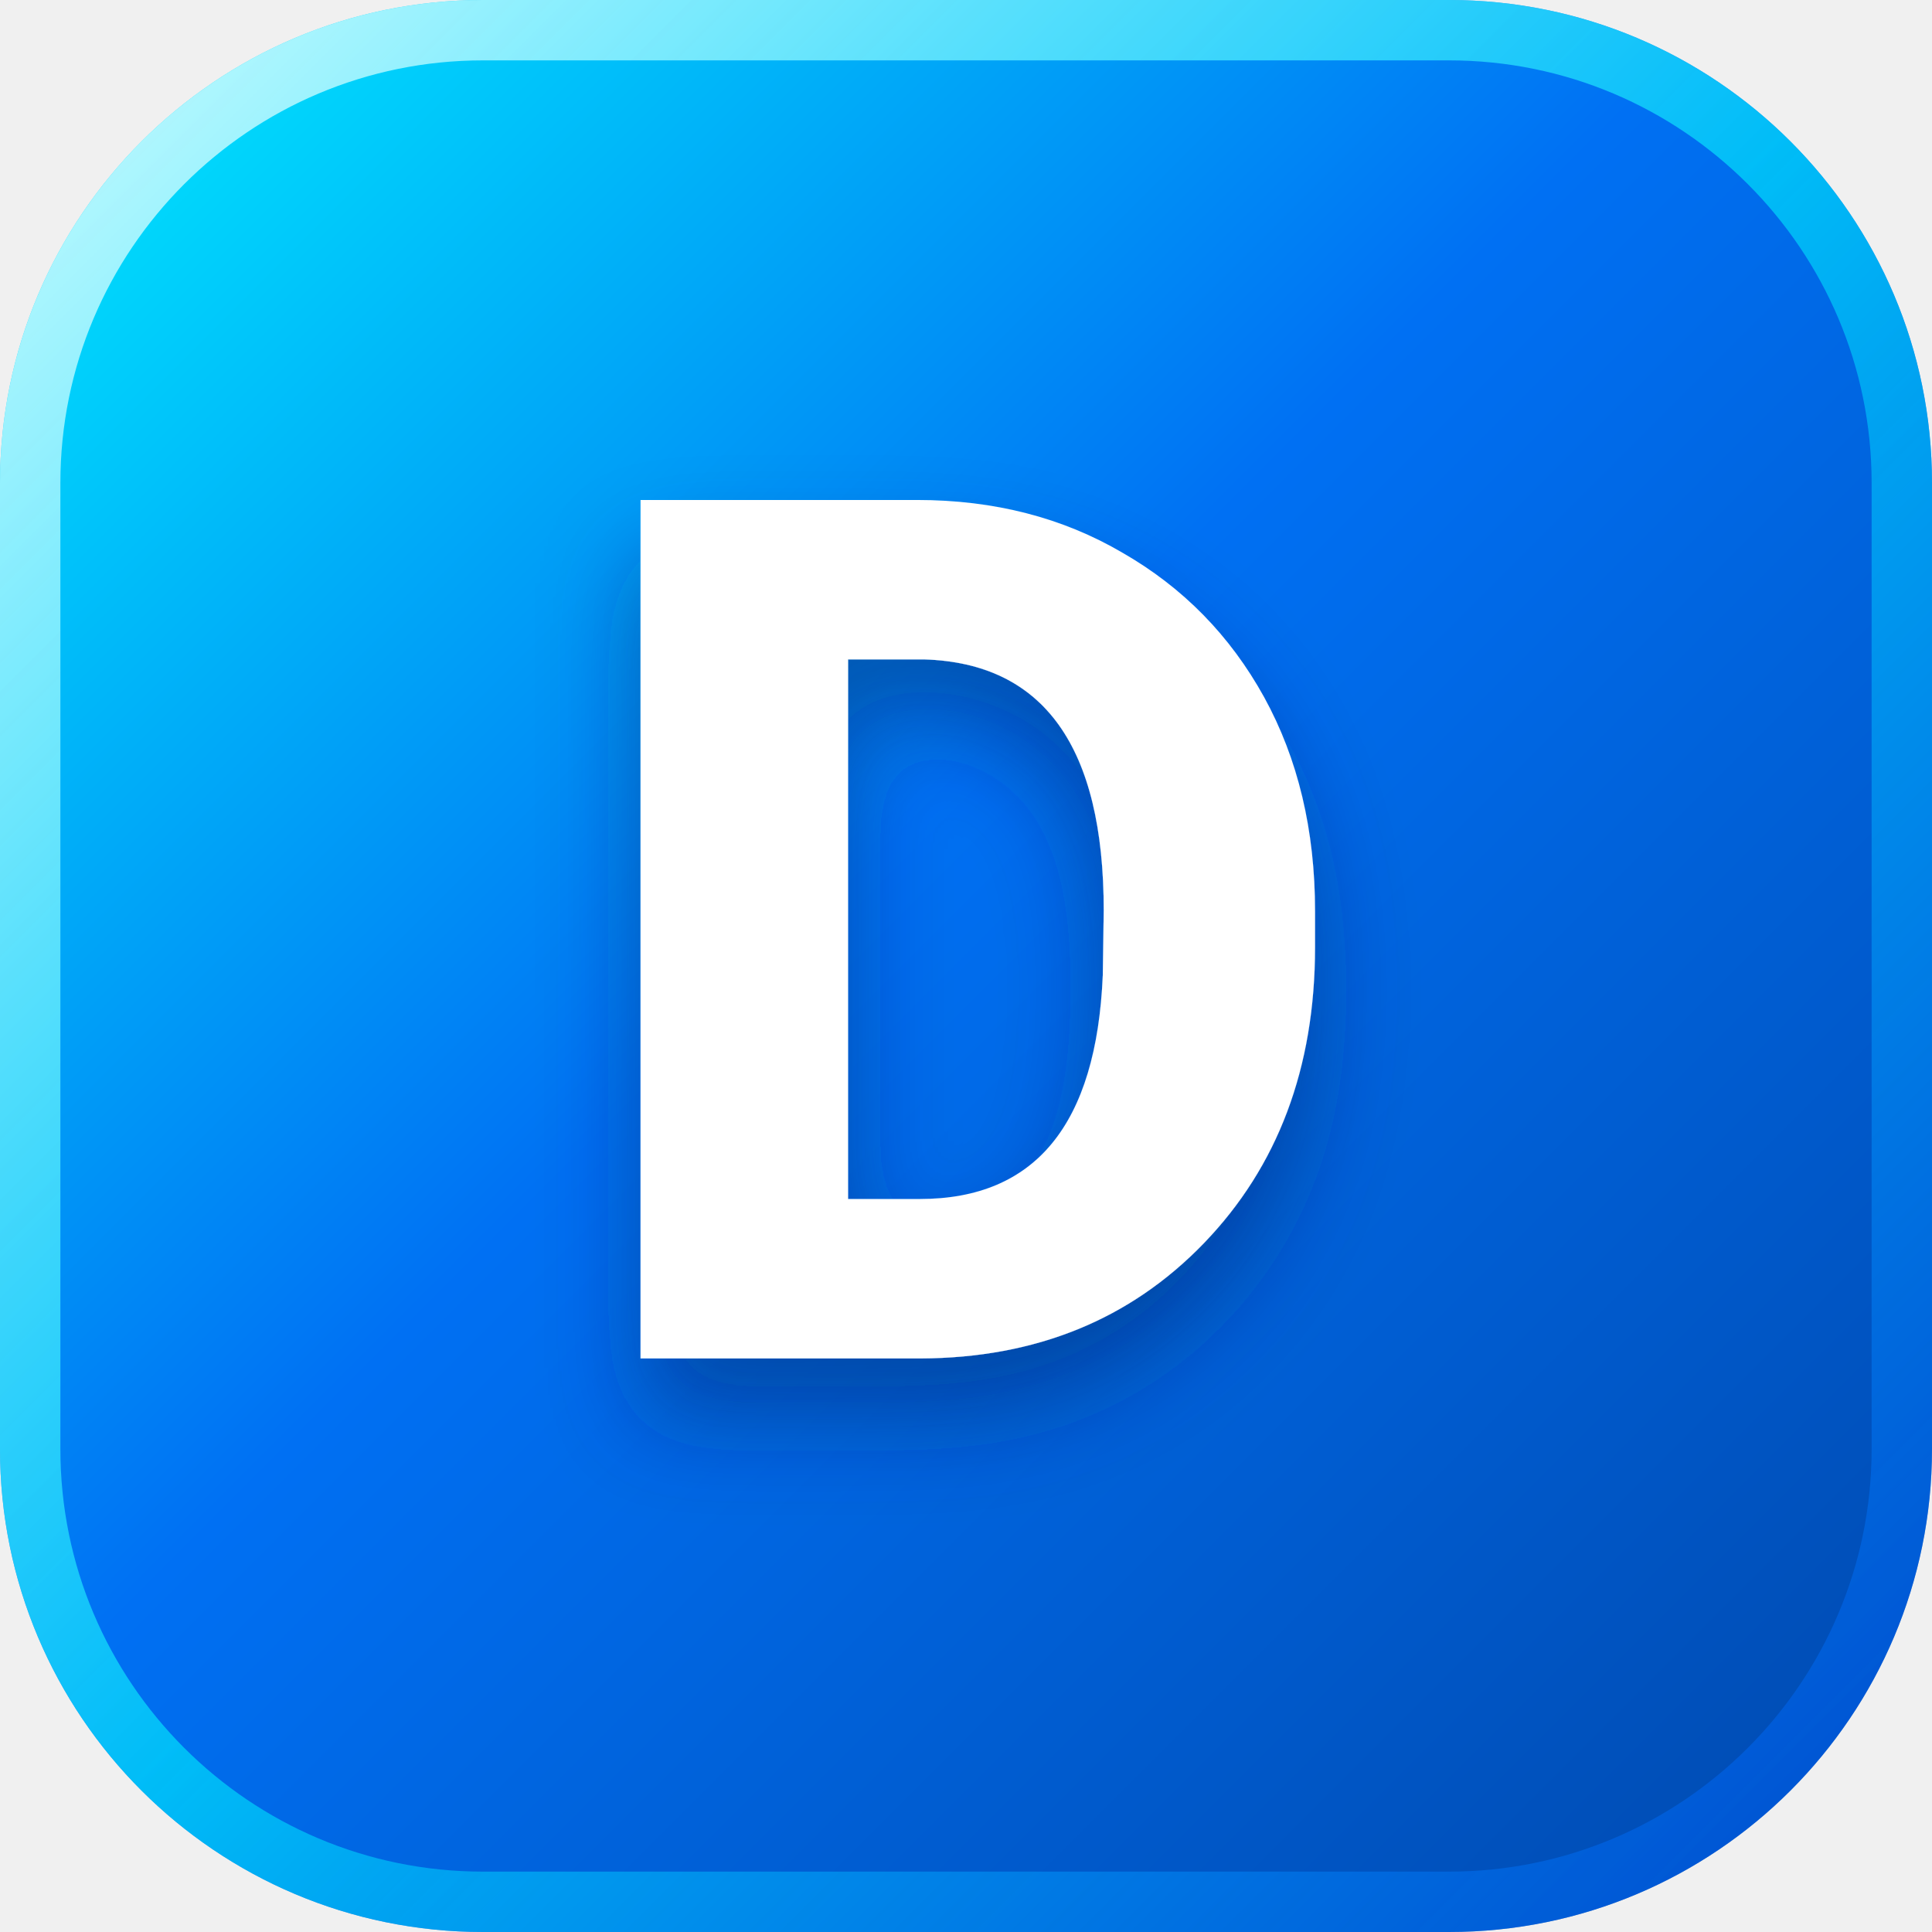
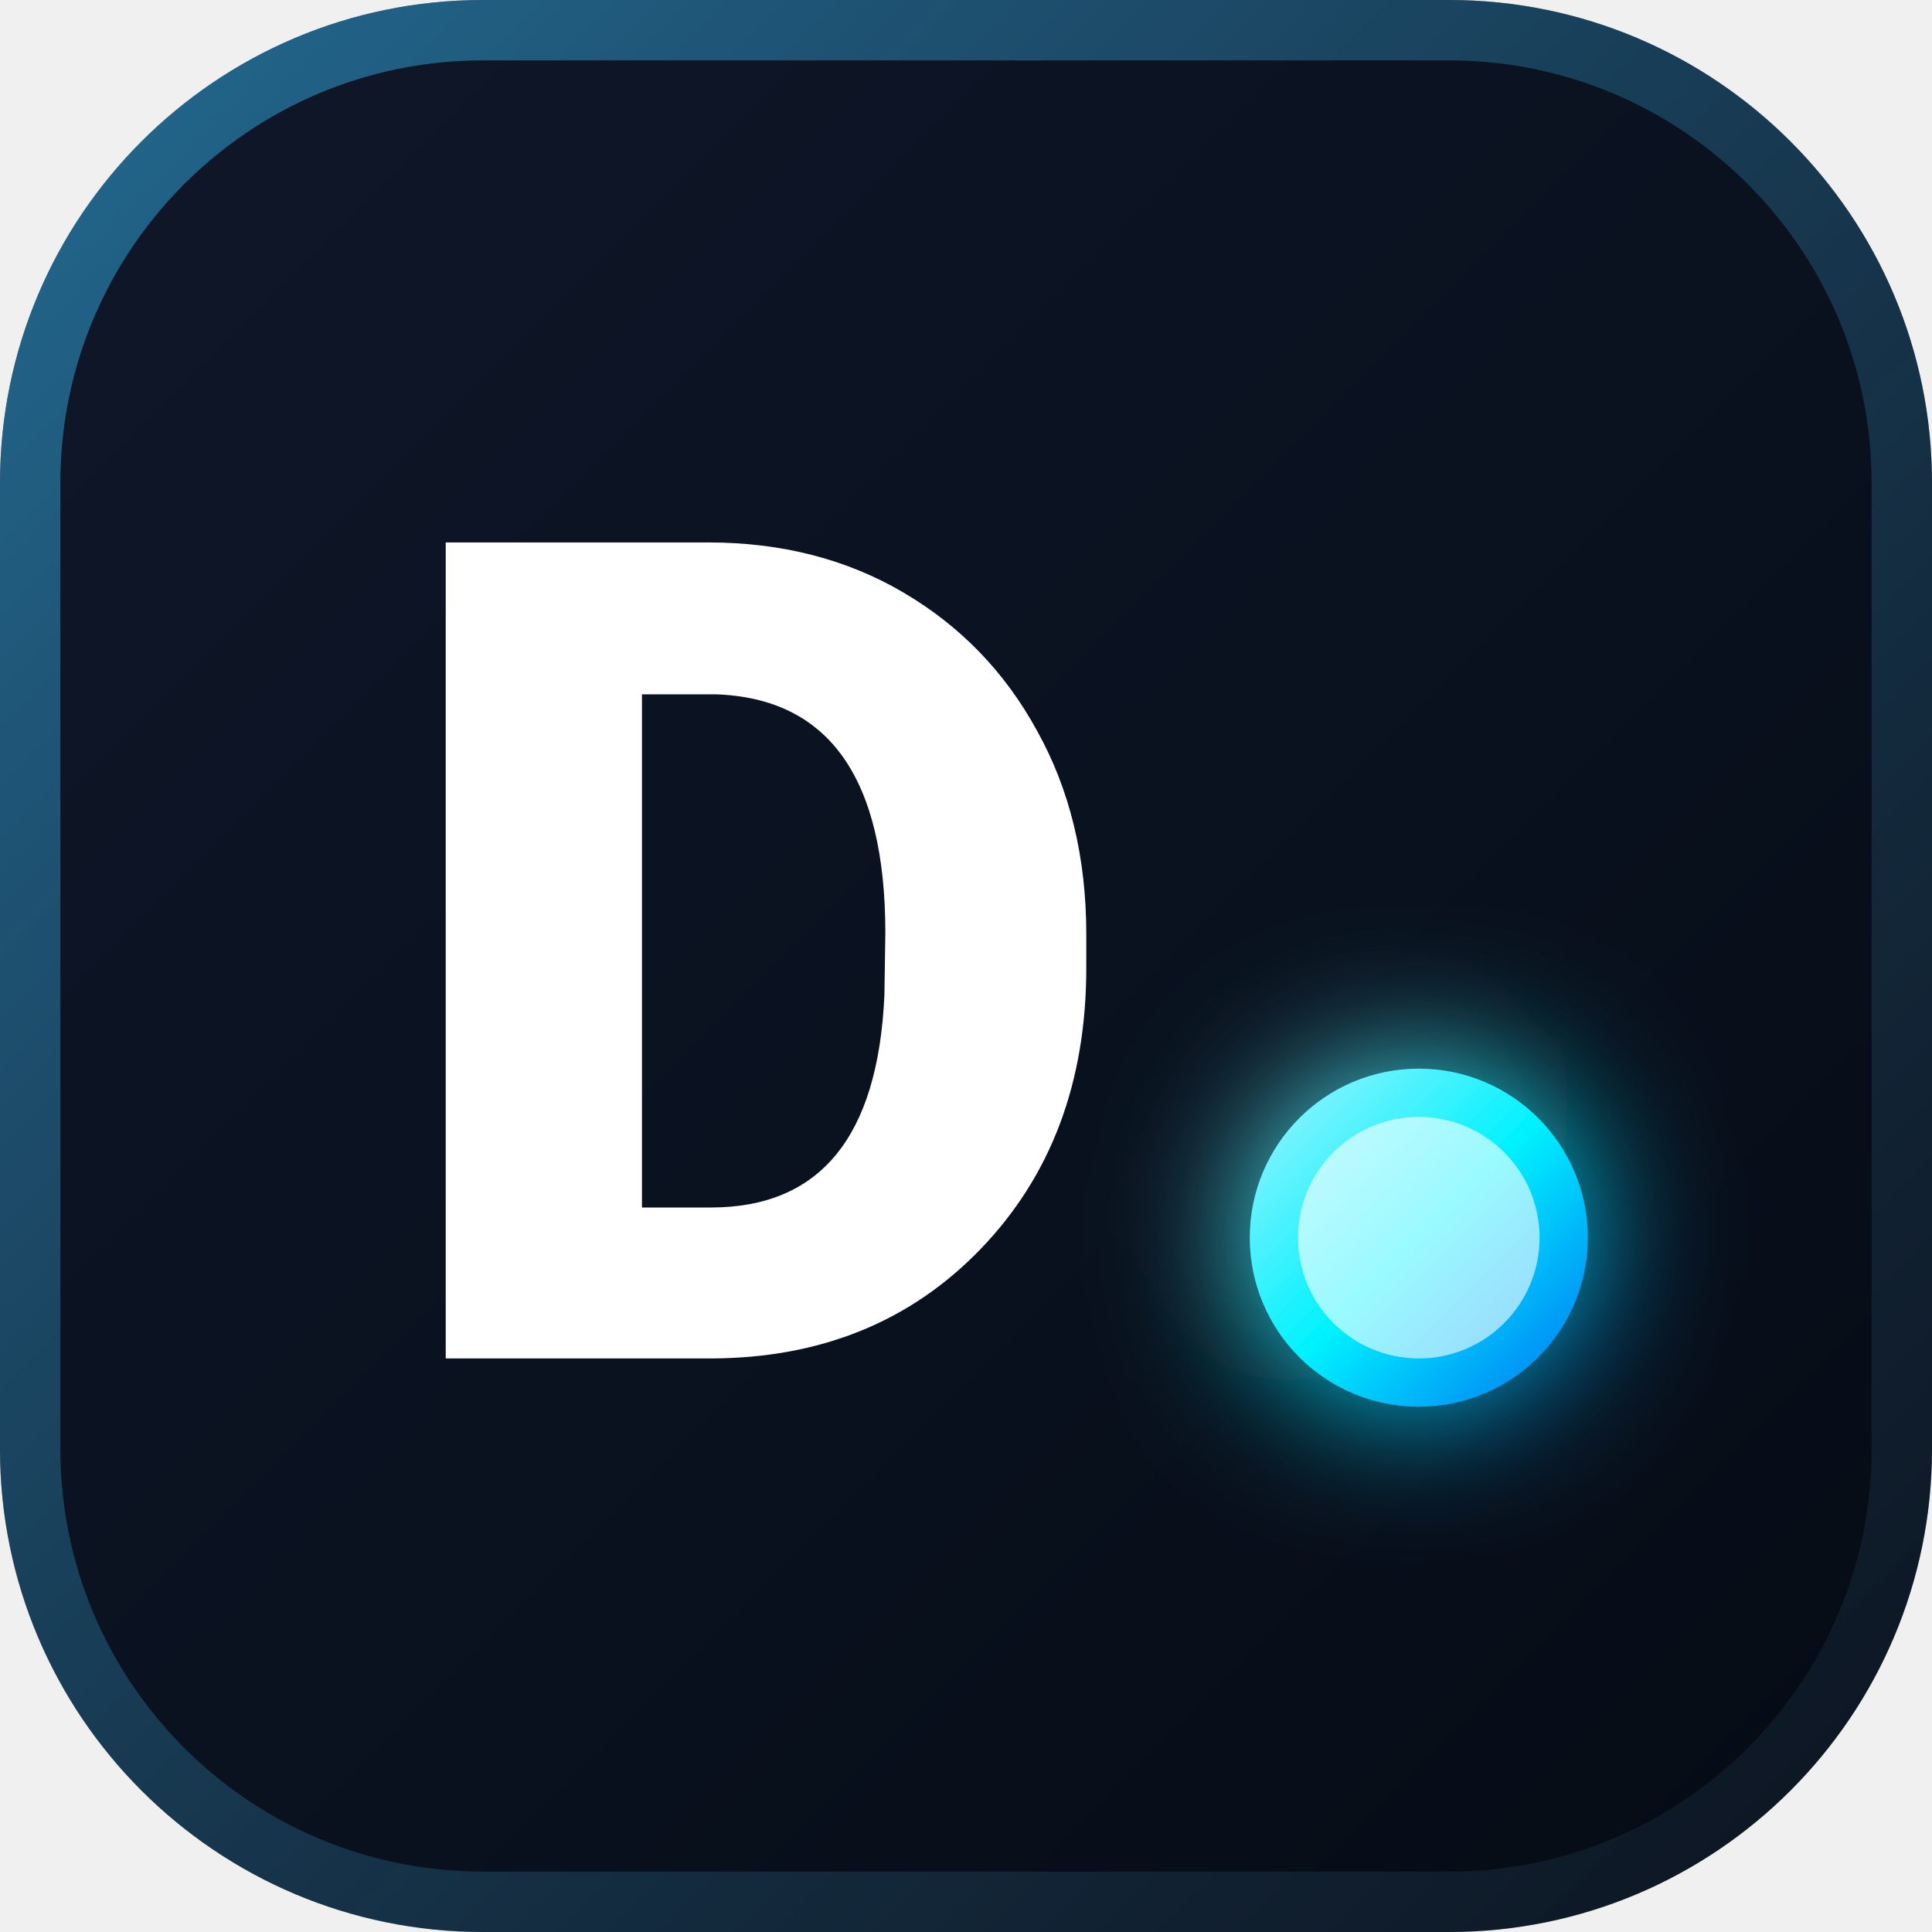
<svg xmlns="http://www.w3.org/2000/svg" viewBox="0 0 32 32" width="32" height="32">
  <defs>
-     <linearGradient id="cyber-blue-bg" x1="0%" y1="0%" x2="100%" y2="100%">
-       <stop offset="0%" stop-color="#00f2fe" />
-       <stop offset="45%" stop-color="#0070f3" />
-       <stop offset="100%" stop-color="#0047ab" />
+     <linearGradient id="slate-bg" x1="0%" y1="0%" x2="100%" y2="100%">
+       <stop offset="0%" stop-color="#0f172a" />
+       <stop offset="50%" stop-color="#0a1220" />
+       <stop offset="100%" stop-color="#050b14" />
    </linearGradient>
-     <linearGradient id="neon-rim" x1="0%" y1="0%" x2="100%" y2="100%">
-       <stop offset="0%" stop-color="#ffffff" stop-opacity="0.8" />
-       <stop offset="50%" stop-color="#00f2fe" stop-opacity="0.6" />
-       <stop offset="100%" stop-color="#0051ff" stop-opacity="0.4" />
+     <linearGradient id="cyan-dot-grad" x1="0%" y1="0%" x2="100%" y2="100%">
+       <stop offset="0%" stop-color="#a5f3fc" />
+       <stop offset="50%" stop-color="#00f2fe" />
+       <stop offset="100%" stop-color="#0070f3" />
    </linearGradient>
-     <filter id="monogram-shadow" x="-20%" y="-20%" width="140%" height="140%">
-       <feDropShadow dx="0" dy="1" stdDeviation="0.8" flood-color="#002266" flood-opacity="0.45" />
+     <filter id="dot-glow" x="-50%" y="-50%" width="200%" height="200%">
+       <feGaussianBlur stdDeviation="1.2" result="blur" />
+       <feMerge>
+         <feMergeNode in="blur" />
+         <feMergeNode in="SourceGraphic" />
+       </feMerge>
    </filter>
+     <linearGradient id="rim-border" x1="0%" y1="0%" x2="100%" y2="100%">
+       <stop offset="0%" stop-color="#38bdf8" stop-opacity="0.5" />
+       <stop offset="100%" stop-color="#1e293b" stop-opacity="0.3" />
+     </linearGradient>
  </defs>
-   <rect width="32" height="32" rx="8" fill="url(#cyber-blue-bg)" />
-   <rect width="31" height="31" x="0.5" y="0.5" rx="7.5" fill="none" stroke="url(#neon-rim)" stroke-width="1" />
-   <text x="16" y="22.5" text-anchor="middle" font-family="system-ui, -apple-system, 'Segoe UI', Roboto, sans-serif" font-size="20" font-weight="800" fill="#ffffff" letter-spacing="-0.5" filter="url(#monogram-shadow)">D</text>
+   <rect width="32" height="32" rx="8" fill="url(#slate-bg)" />
+   <rect width="31" height="31" x="0.5" y="0.5" rx="7.5" fill="none" stroke="url(#rim-border)" stroke-width="1" />
+   <text x="12.5" y="22.5" text-anchor="middle" font-family="system-ui, -apple-system, 'Segoe UI', Roboto, sans-serif" font-size="19" font-weight="900" fill="#ffffff" letter-spacing="-0.5">D</text>
+   <circle cx="23.5" cy="20.5" r="2.8" fill="url(#cyan-dot-grad)" filter="url(#dot-glow)" />
+   <circle cx="23.5" cy="20.5" r="2" fill="#ffffff" opacity="0.6" />
</svg>
